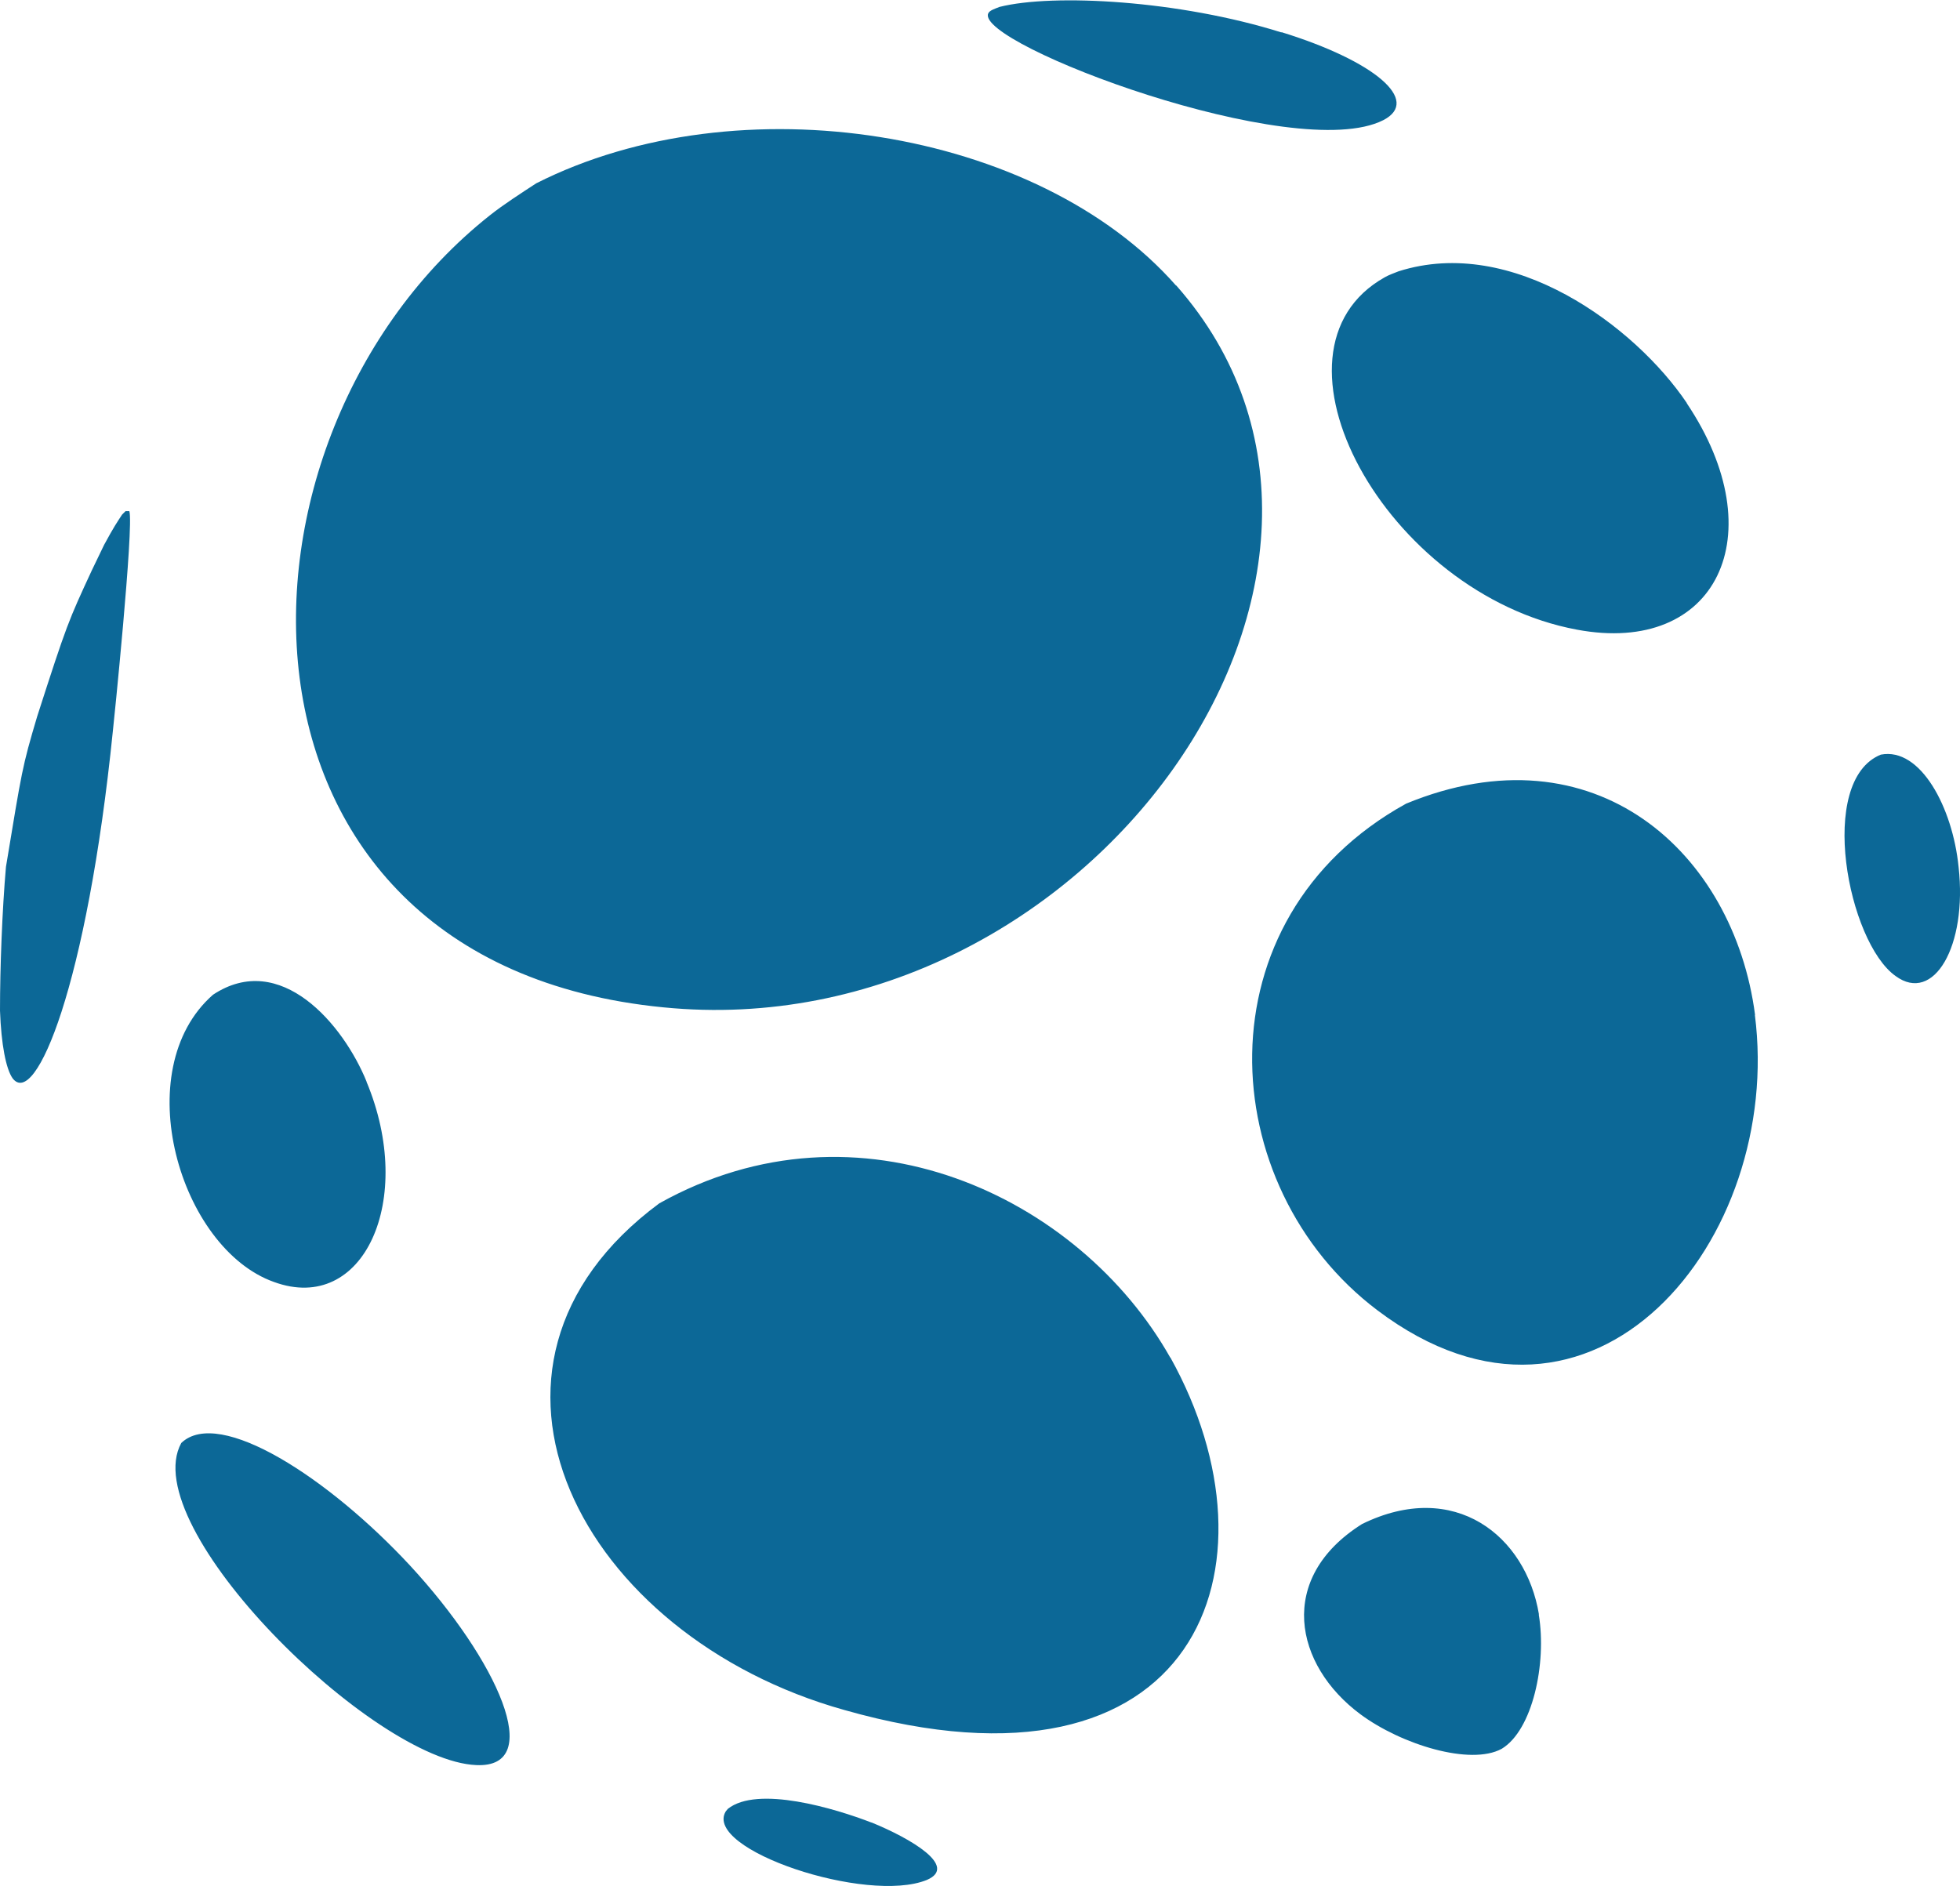
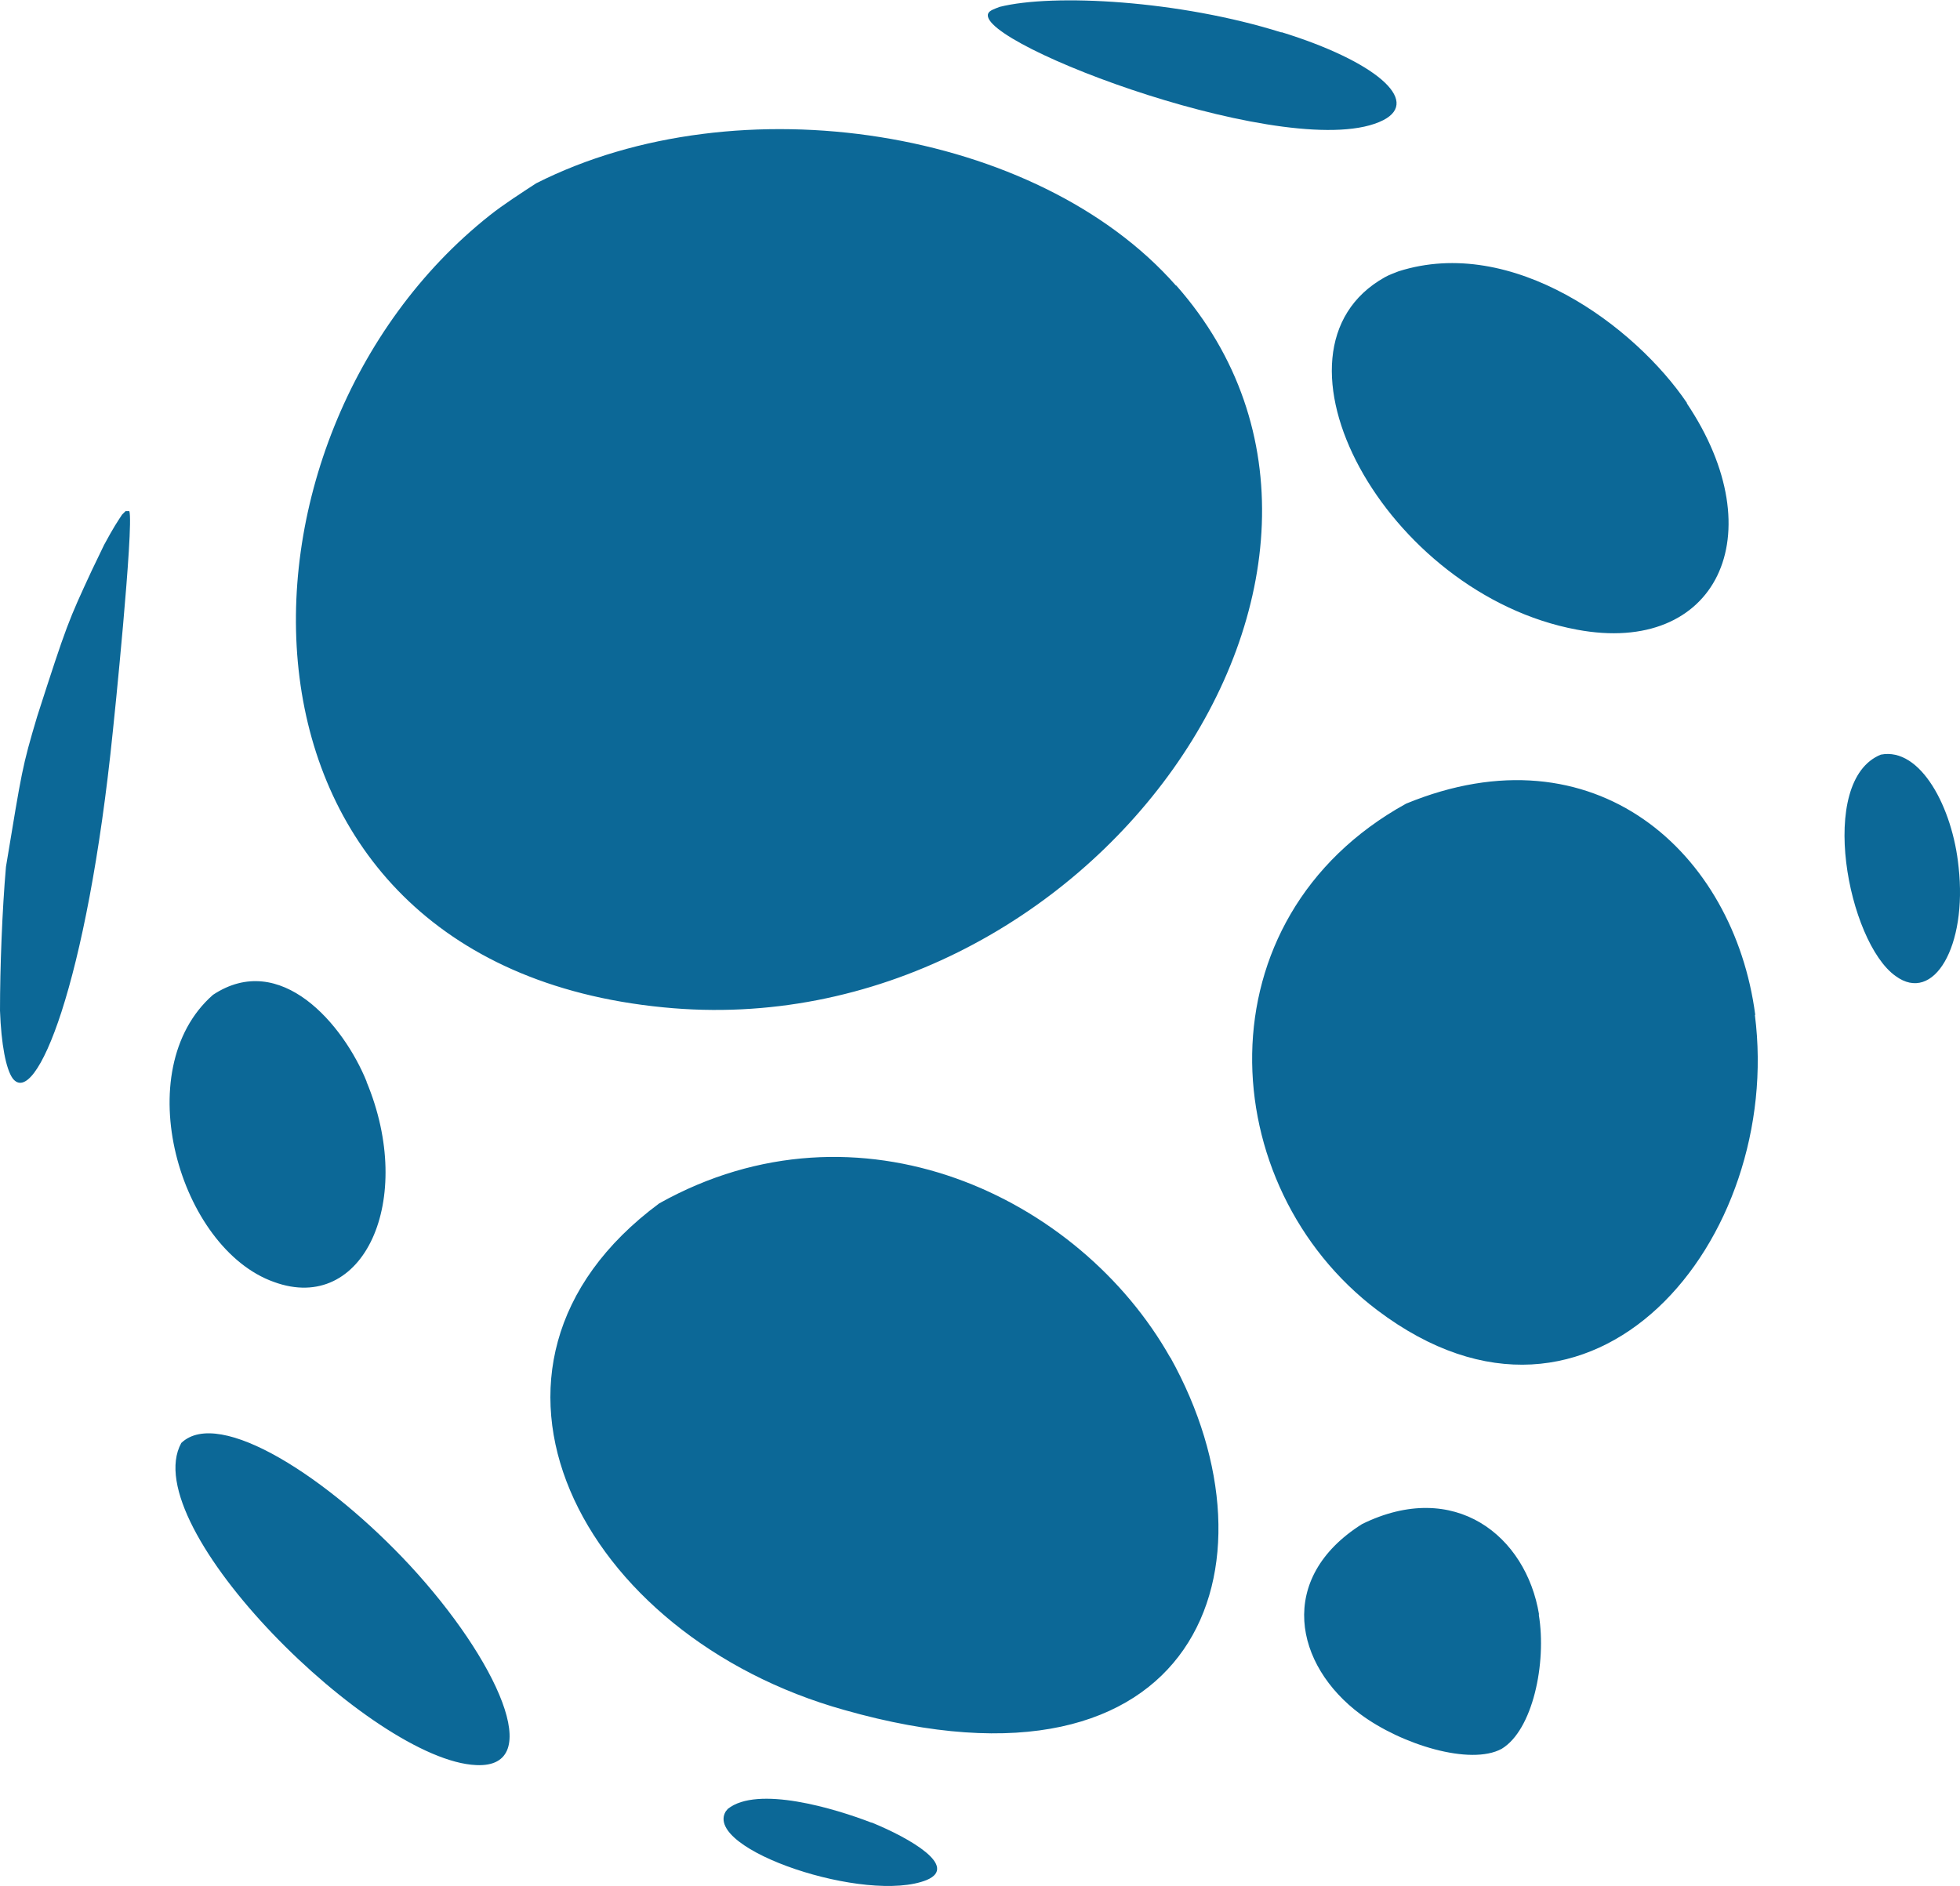
<svg xmlns="http://www.w3.org/2000/svg" width="207.15" height="199.359">
-   <path fill="#0C6897" d="M11.93 77.26c-2.73 26.9-8.18 39.93-10.6 36.72-.7-1-1.2-3.57-1.33-7.15 0-4.55.23-10.63.63-15.2 1.7-10.26 1.7-10.52 3.3-15.9C7.06 66 7.23 65.63 9.7 60.3l1.3-2.7c1.06-1.96 1.38-2.4 1.9-3.2l.37-.37h.4c.5 1.52-1.7 22.96-1.74 23.23zm173.54 30.02c3.04 23.68-17.06 48.47-39.9 31.22-17.32-13.08-18.97-41.4 3.04-53.55 19.95-8.22 34.64 5.17 36.88 22.33zm-142.14 58.2c9.25 10 14.4 21.45 7 21.1-10.93-.46-36.03-25.2-31.17-34.05 4.02-3.84 15.64 3.75 24.17 12.95zm119.3 5.18c.86 5.18-.66 12.24-3.92 14.2-3.3 1.8-10.6-.44-14.94-3.66-6.97-5.18-8.9-14.38.18-20.1 9.78-4.8 17.33 1.25 18.7 9.56zm-123.9-56.33c5.23 12.5-.3 24.66-9.78 21.18-9.97-3.55-15.5-22.4-6.44-30.36 7.13-4.73 13.78 3.13 16.24 9.2zM207 91.63c.94 8.4-2.64 14.5-6.66 11.54-5.04-3.57-8.35-20.64-1.56-23.4 4.2-.82 7.6 5.62 8.22 11.87zM135.44 3.4c9.83 3.04 14.78 7.23 10.76 9.3-9.3 4.73-43.1-8.05-41.76-11.27.13-.33.7-.5 1.2-.7 5.68-1.43 19-.7 29.8 2.7zm42.83 39.22c9.34 13.93 3.13 26.7-11.6 23.94-20.24-3.76-34.23-29.48-20.3-37.26.46-.26 1-.44 1.44-.62 12.04-3.84 25 5.8 30.48 13.94zM92.1 192.64c4.16 1.7 9.2 4.65 5.86 6.08-6.34 2.58-23.67-3.22-21.26-7.24l.22-.27c3.13-2.5 11.3-.06 15.2 1.45zm32.22-162.46c26.57 30.1-9.4 80.77-54.23 76.3-48.5-4.74-47.86-60.3-18.34-83.7 1.48-1.18 3.44-2.43 4.92-3.4 21.38-10.82 53-5.82 67.62 10.8zm-.62 113.32c12.23 21.98 2.98 47.9-34.45 37.26-27.87-7.78-42.93-36.27-19.57-53.56 21.1-11.8 44.4-.72 54 16.3z" />
+   <path fill="#0C6897" d="M11.93 77.26c-2.73 26.9-8.18 39.93-10.6 36.72-.7-1-1.2-3.57-1.33-7.15 0-4.55.23-10.63.63-15.2 1.7-10.26 1.7-10.52 3.3-15.9C7.06 66 7.23 65.63 9.7 60.3l1.3-2.7c1.06-1.96 1.38-2.4 1.9-3.2l.37-.37h.4c.5 1.52-1.7 22.96-1.74 23.23zm173.54 30.02c3.04 23.68-17.06 48.47-39.9 31.22-17.32-13.08-18.97-41.4 3.04-53.55 19.96-8.22 34.65 5.17 36.9 22.33zm-142.14 58.2c9.25 10 14.4 21.45 7 21.1-10.93-.46-36.03-25.2-31.17-34.05 4.02-3.84 15.64 3.75 24.17 12.95zm119.3 5.18c.86 5.18-.66 12.24-3.92 14.2-3.3 1.8-10.6-.44-14.93-3.66-6.97-5.18-8.9-14.38.18-20.1 9.78-4.8 17.33 1.25 18.7 9.56zm-123.9-56.33c5.23 12.5-.3 24.66-9.78 21.18-9.97-3.54-15.5-22.4-6.44-30.35 7.14-4.73 13.8 3.13 16.25 9.2zM207 91.63c.94 8.4-2.64 14.5-6.66 11.54-5.04-3.57-8.35-20.64-1.56-23.4 4.2-.82 7.6 5.62 8.22 11.87zM135.44 3.4c9.83 3.04 14.78 7.23 10.76 9.3-9.3 4.73-43.1-8.05-41.76-11.27.13-.33.7-.5 1.2-.7 5.68-1.43 19-.7 29.8 2.7zm42.83 39.22c9.34 13.93 3.13 26.7-11.6 23.94-20.24-3.76-34.23-29.48-20.3-37.26.46-.26 1-.44 1.44-.62 12.05-3.84 25 5.8 30.5 13.94zM92.1 192.64c4.16 1.7 9.2 4.65 5.86 6.08-6.34 2.58-23.67-3.22-21.26-7.24l.22-.27c3.13-2.5 11.3-.05 15.2 1.46zm32.22-162.46c26.57 30.1-9.4 80.77-54.23 76.3-48.5-4.74-47.87-60.3-18.35-83.7 1.48-1.18 3.44-2.43 4.92-3.4 21.38-10.82 53-5.82 67.62 10.8zm-.62 113.32c12.23 21.98 2.98 47.9-34.45 37.26-27.87-7.78-42.93-36.27-19.57-53.56 21.1-11.8 44.4-.72 54 16.3z" />
</svg>
